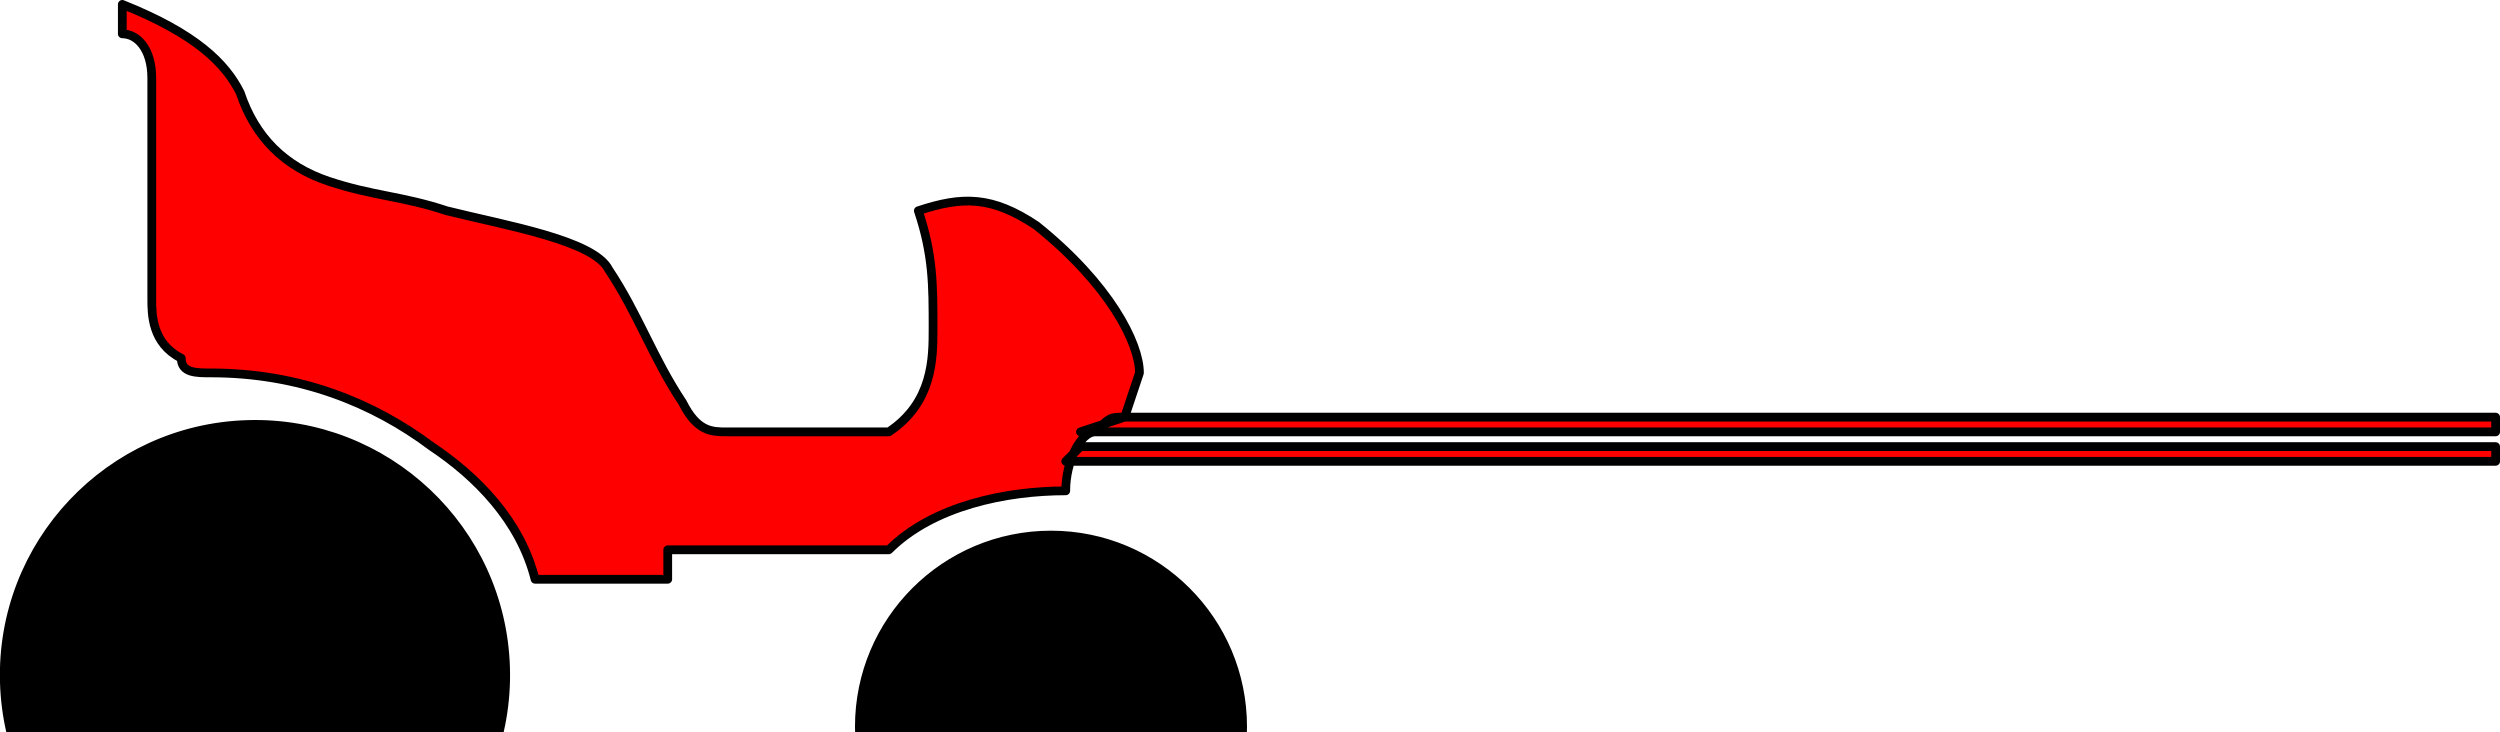
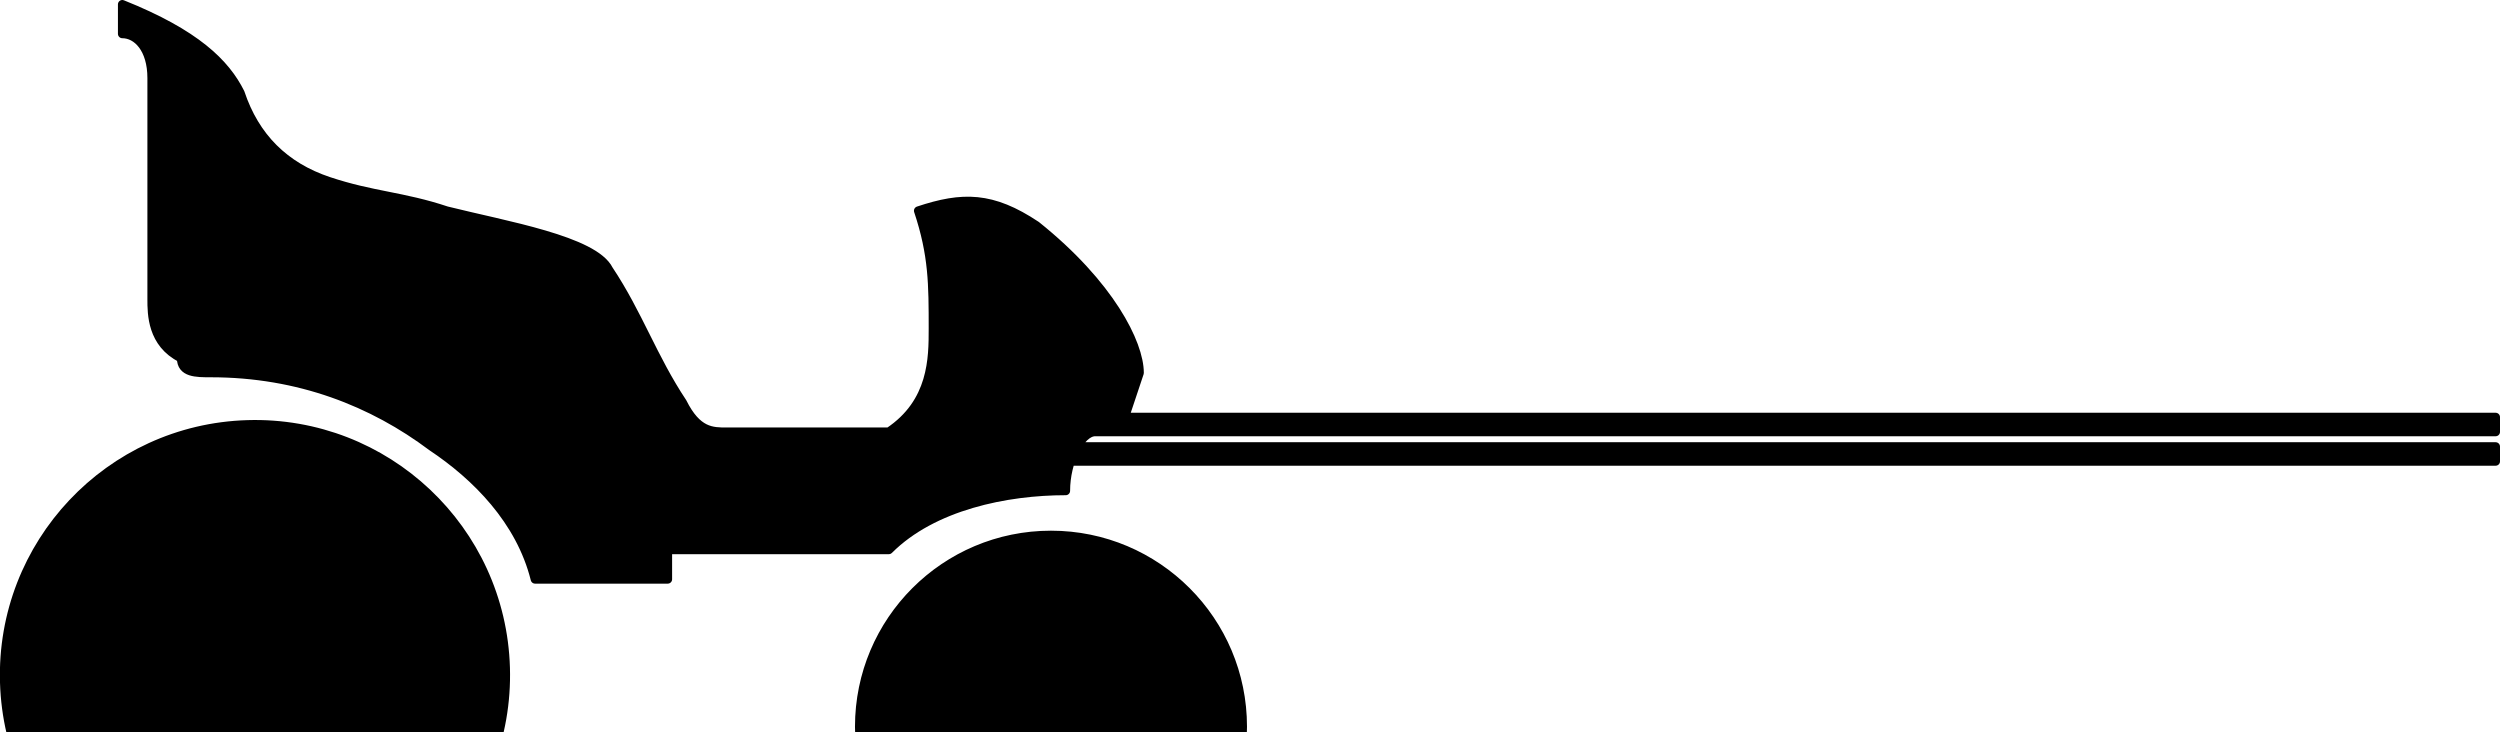
- <svg xmlns="http://www.w3.org/2000/svg" width="100%" height="100%" version="1.1" viewBox="0 0 85.686 25.057" data-tag="at_arabasi_1" data-kroki-type="vehicle" data-kroki-view="side" data-kroki-source-base="at_arabasi" data-kroki-length-m="3.4" data-kroki-width-m="1.55" data-kroki-height-m="1.65" data-kroki-default-color="#ff0000" data-kroki-ghost-dash="1 1">
-   <path data-kroki-role="body" data-kroki-fill="vehicle" data-kroki-paintable="true" data-kroki-ghost="auto" d="M 38.548 14.297 L 38.548 14.297 C 38.043 14.297 38.043 14.297 37.538 14.802 C 37.033 14.802 36.527 15.812 36.527 16.823 C 34.506 16.823 31.98 17.328 30.464 18.844 L 22.886 18.844 L 22.886 19.854 L 18.339 19.854 C 17.833 17.833 16.318 16.318 14.802 15.307 C 12.781 13.792 10.255 12.781 7.223 12.781 C 6.718 12.781 6.213 12.781 6.213 12.276 C 5.202 11.771 5.202 10.76 5.202 10.255 L 5.202 2.676 C 5.202 1.666 4.697 1.16 4.192 1.16 L 4.192 0.15 C 6.718 1.16 7.729 2.171 8.234 3.181 C 8.739 4.697 9.75 5.708 11.265 6.213 C 12.781 6.718 13.792 6.718 15.307 7.223 C 17.328 7.729 20.36 8.234 20.865 9.244 C 21.875 10.76 22.381 12.276 23.391 13.792 C 23.896 14.802 24.402 14.802 24.907 14.802 L 30.464 14.802 C 31.98 13.792 31.98 12.276 31.98 11.265 C 31.98 9.75 31.98 8.739 31.475 7.223 C 32.991 6.718 34.001 6.718 35.517 7.729 C 38.043 9.75 39.054 11.771 39.054 12.781 Z M 38.548 14.297 L 85.536 14.297 L 85.536 14.802 L 37.033 14.802 Z M 37.033 15.307 L 85.536 15.307 L 85.536 15.812 L 36.527 15.812 Z" fill="#ff0000" stroke="#000000" stroke-width="0.3" stroke-linecap="butt" stroke-linejoin="round" />
+ <svg xmlns="http://www.w3.org/2000/svg" width="100%" height="100%" version="1.1" viewBox="0 0 85.686 25.057" data-tag="at_arabasi_1" data-kroki-type="vehicle" data-kroki-view="side" data-kroki-source-base="at_arabasi" data-kroki-length-m="3.4" data-kroki-width-m="1.55" data-kroki-height-m="1.65" data-kroki-default-color="#000000" data-kroki-ghost-dash="1 1">
+   <path data-kroki-role="body" data-kroki-fill="vehicle" data-kroki-paintable="true" data-kroki-ghost="auto" d="M 38.548 14.297 L 38.548 14.297 C 38.043 14.297 38.043 14.297 37.538 14.802 C 37.033 14.802 36.527 15.812 36.527 16.823 C 34.506 16.823 31.98 17.328 30.464 18.844 L 22.886 18.844 L 22.886 19.854 L 18.339 19.854 C 17.833 17.833 16.318 16.318 14.802 15.307 C 12.781 13.792 10.255 12.781 7.223 12.781 C 6.718 12.781 6.213 12.781 6.213 12.276 C 5.202 11.771 5.202 10.76 5.202 10.255 L 5.202 2.676 C 5.202 1.666 4.697 1.16 4.192 1.16 L 4.192 0.15 C 6.718 1.16 7.729 2.171 8.234 3.181 C 8.739 4.697 9.75 5.708 11.265 6.213 C 12.781 6.718 13.792 6.718 15.307 7.223 C 17.328 7.729 20.36 8.234 20.865 9.244 C 21.875 10.76 22.381 12.276 23.391 13.792 C 23.896 14.802 24.402 14.802 24.907 14.802 L 30.464 14.802 C 31.98 13.792 31.98 12.276 31.98 11.265 C 31.98 9.75 31.98 8.739 31.475 7.223 C 32.991 6.718 34.001 6.718 35.517 7.729 C 38.043 9.75 39.054 11.771 39.054 12.781 Z M 38.548 14.297 L 85.536 14.297 L 85.536 14.802 L 37.033 14.802 Z M 37.033 15.307 L 85.536 15.307 L 85.536 15.812 L 36.527 15.812 Z" fill="#000000" stroke="#000000" stroke-width="0.3" stroke-linecap="butt" stroke-linejoin="round" />
  <path data-kroki-role="wheel" data-kroki-fill="fixed" data-kroki-paintable="false" data-kroki-ghost="preserve" d="M 0.15 23.391 A 0.505 0.505 0 0 0 17.328 22.886 A 0.505 0.505 0 0 0 0.15 23.391 Z M 29.454 24.907 A 0.505 0.505 0 0 0 42.59 24.907 A 0.505 0.505 0 0 0 29.454 24.907 Z" fill="#000000" stroke="#000000" stroke-width="0.3" stroke-linejoin="round" />
</svg>
